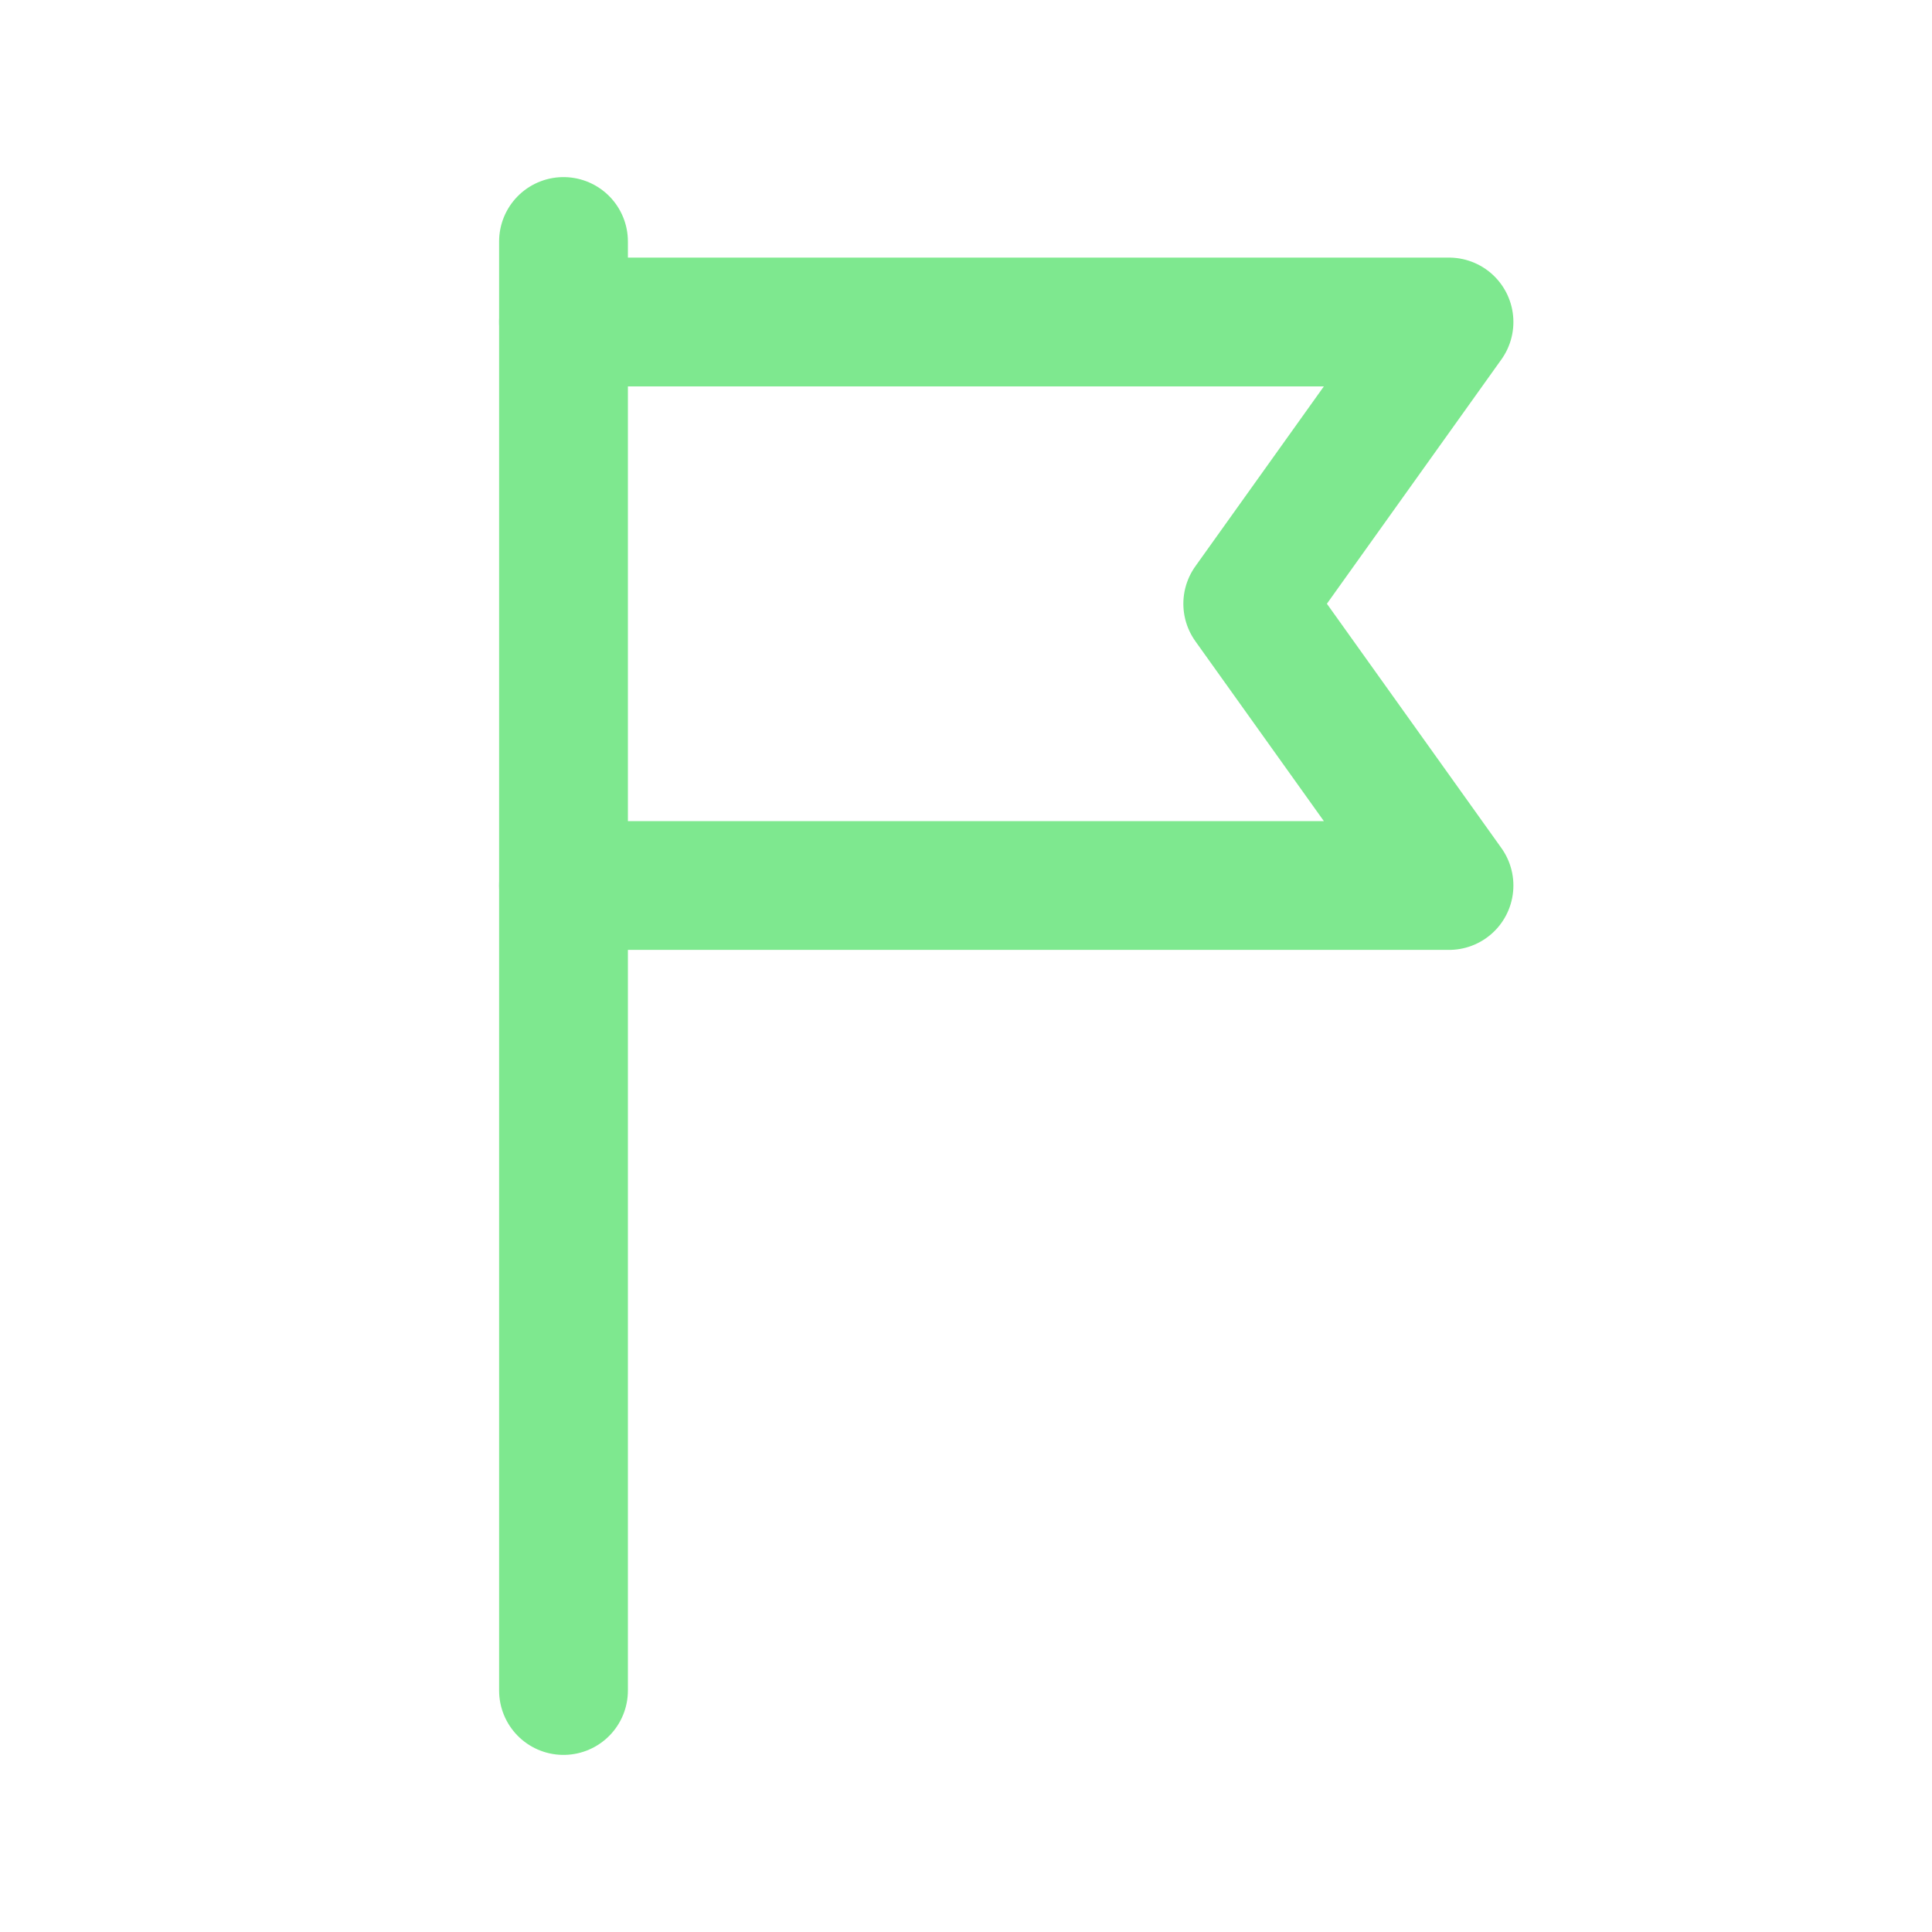
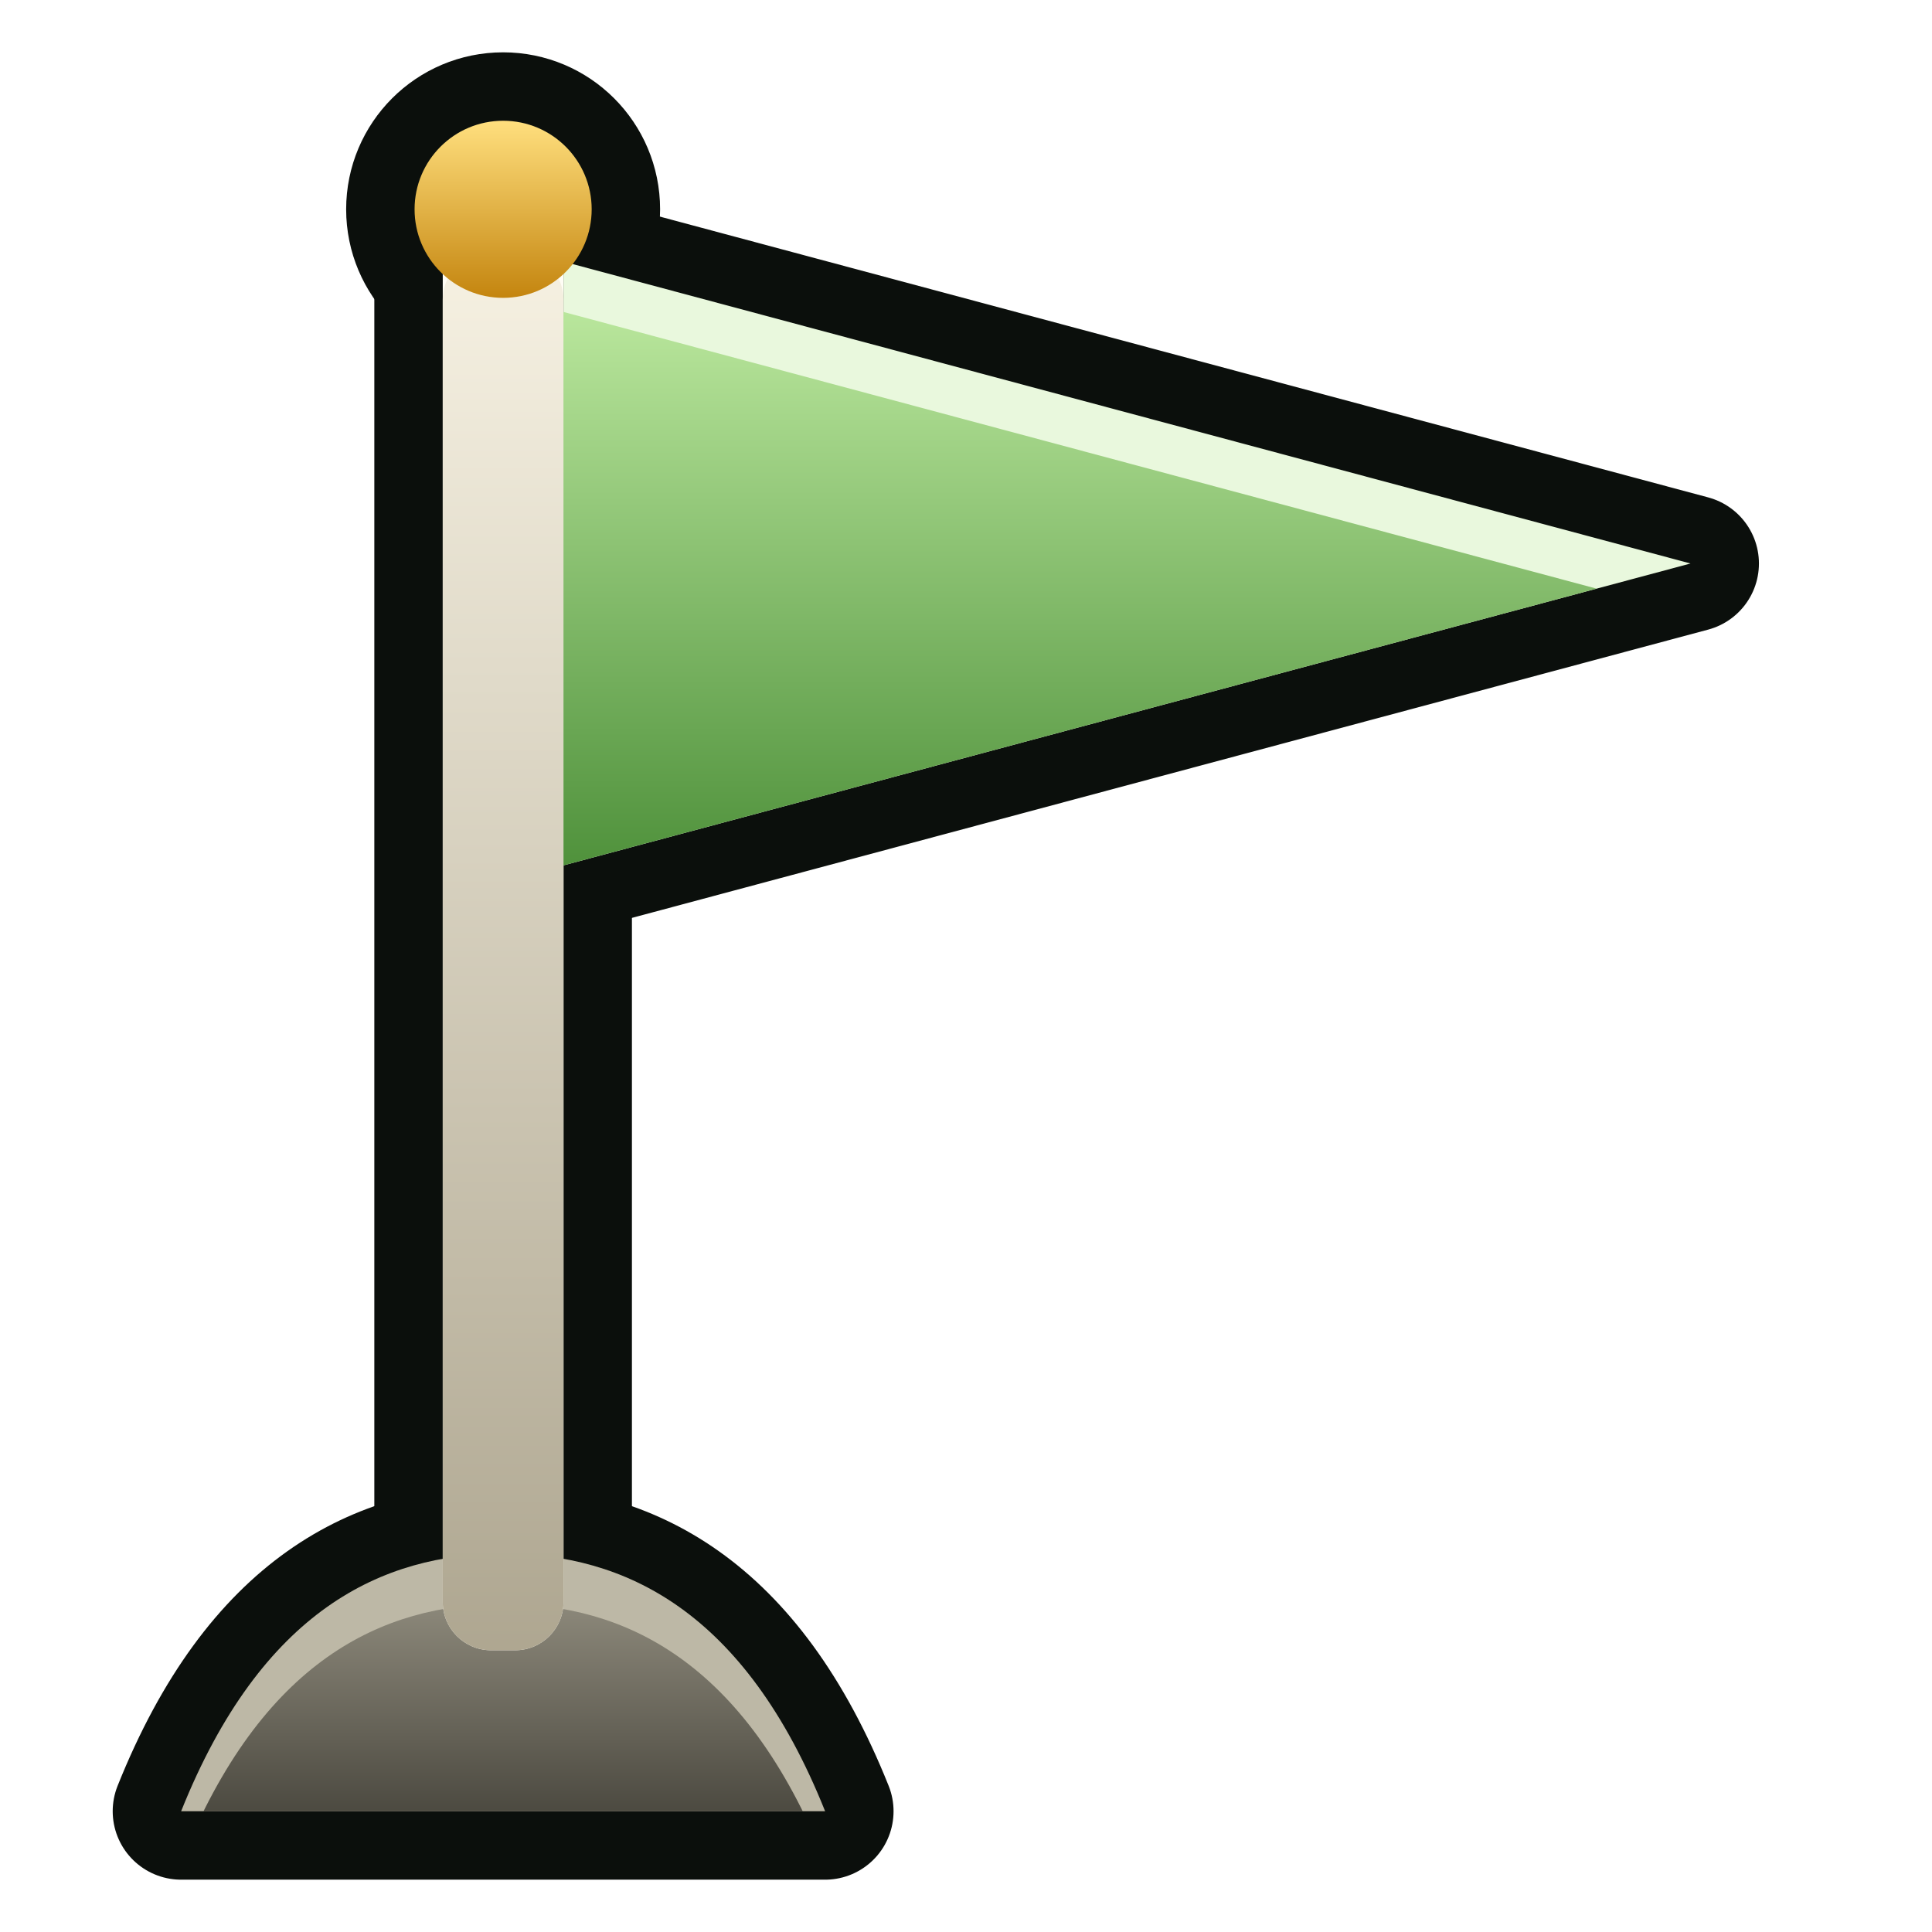
- <svg xmlns="http://www.w3.org/2000/svg" viewBox="0 0 48 48" fill="none" stroke="#7ee88f" stroke-width="3.2" stroke-linecap="round" stroke-linejoin="round">
-   <path d="M14 42V6" />
-   <path d="M14 8h22l-5 7 5 7H14" />
+ <svg xmlns="http://www.w3.org/2000/svg" viewBox="0 0 48 48" width="48" height="48">
+   <defs>
+     <linearGradient id="rally-s" x1="0" y1="0" x2="0" y2="1">
+       <stop offset="0" stop-color="#8c887a" />
+       <stop offset="1" stop-color="#3d3b33" />
+     </linearGradient>
+     <linearGradient id="rally-m" x1="0" y1="0" x2="0" y2="1">
+       <stop offset="0" stop-color="#f6f1e2" />
+       <stop offset="1" stop-color="#aca48e" />
+     </linearGradient>
+     <linearGradient id="rally-g" x1="0" y1="0" x2="0" y2="1">
+       <stop offset="0" stop-color="#b9e69c" />
+       <stop offset="1" stop-color="#468a33" />
+     </linearGradient>
+     <linearGradient id="rally-y" x1="0" y1="0" x2="0" y2="1">
+       <stop offset="0" stop-color="#ffdf7e" />
+       <stop offset="1" stop-color="#c4850f" />
+     </linearGradient>
+     <clipPath id="rally-c0">
+       <path d="M4.5 45C6.5 40 9.5 38.6 12.5 38.6C15.5 38.6 18.5 40 20.5 45Z" clip-rule="evenodd" />
+     </clipPath>
+     <clipPath id="rally-c1">
+       <path d="M12.2 5H12.8A1.2 1.2 0 0 1 14 6.2V39.8A1.2 1.2 0 0 1 12.8 41H12.2A1.2 1.2 0 0 1 11 39.8V6.2A1.2 1.2 0 0 1 12.2 5Z" clip-rule="evenodd" />
+     </clipPath>
+     <clipPath id="rally-c2">
+       <path d="M14 6.5L42 14L14 21.5Z" clip-rule="evenodd" />
+     </clipPath>
+   </defs>
+   <g fill="#0b0f0c" stroke="#0b0f0c" stroke-width="3.4" stroke-linejoin="round" stroke-linecap="round">
+     <path d="M4.5 45C6.5 40 9.5 38.6 12.5 38.6C15.5 38.6 18.5 40 20.5 45Z" fill-rule="evenodd" />
+     <path d="M12.2 5H12.8A1.2 1.2 0 0 1 14 6.2V39.8A1.2 1.2 0 0 1 12.8 41H12.2A1.2 1.2 0 0 1 11 39.8V6.2A1.2 1.2 0 0 1 12.2 5Z" fill-rule="evenodd" />
+     <path d="M14 6.5L42 14L14 21.5Z" fill-rule="evenodd" />
+     <path d="M10.3 5.2A2.2 2.2 0 1 0 14.7 5.2A2.2 2.2 0 1 0 10.3 5.2Z" fill-rule="evenodd" />
+   </g>
+   <path d="M4.5 45C6.5 40 9.5 38.6 12.5 38.6C15.5 38.6 18.5 40 20.5 45Z" fill-rule="evenodd" fill="#bdb8a6" />
+   <g clip-path="url(#rally-c0)">
+     <path d="M4.5 45C6.5 40 9.5 38.6 12.5 38.6C15.5 38.6 18.5 40 20.5 45Z" fill-rule="evenodd" transform="translate(0 1.25)" fill="url(#rally-s)" />
+   </g>
+   <path d="M12.2 5H12.8A1.2 1.2 0 0 1 14 6.2V39.8A1.2 1.2 0 0 1 12.8 41H12.2A1.2 1.2 0 0 1 11 39.8V6.2A1.2 1.2 0 0 1 12.2 5Z" fill-rule="evenodd" fill="#fffdf5" />
+   <g clip-path="url(#rally-c1)">
+     <path d="M12.2 5H12.8A1.2 1.2 0 0 1 14 6.2V39.8A1.2 1.2 0 0 1 12.8 41H12.2A1.2 1.2 0 0 1 11 39.8V6.2A1.2 1.2 0 0 1 12.2 5Z" fill-rule="evenodd" transform="translate(0 1.25)" fill="url(#rally-m)" />
+   </g>
+   <path d="M14 6.5L42 14L14 21.5Z" fill-rule="evenodd" fill="#e9f8dd" />
+   <g clip-path="url(#rally-c2)">
+     <path d="M14 6.5L42 14L14 21.5Z" fill-rule="evenodd" transform="translate(0 1.25)" fill="url(#rally-g)" />
+   </g>
+   <path d="M10.3 5.2A2.2 2.2 0 1 0 14.7 5.2A2.2 2.2 0 1 0 10.3 5.2Z" fill-rule="evenodd" fill="url(#rally-y)" />
</svg>
